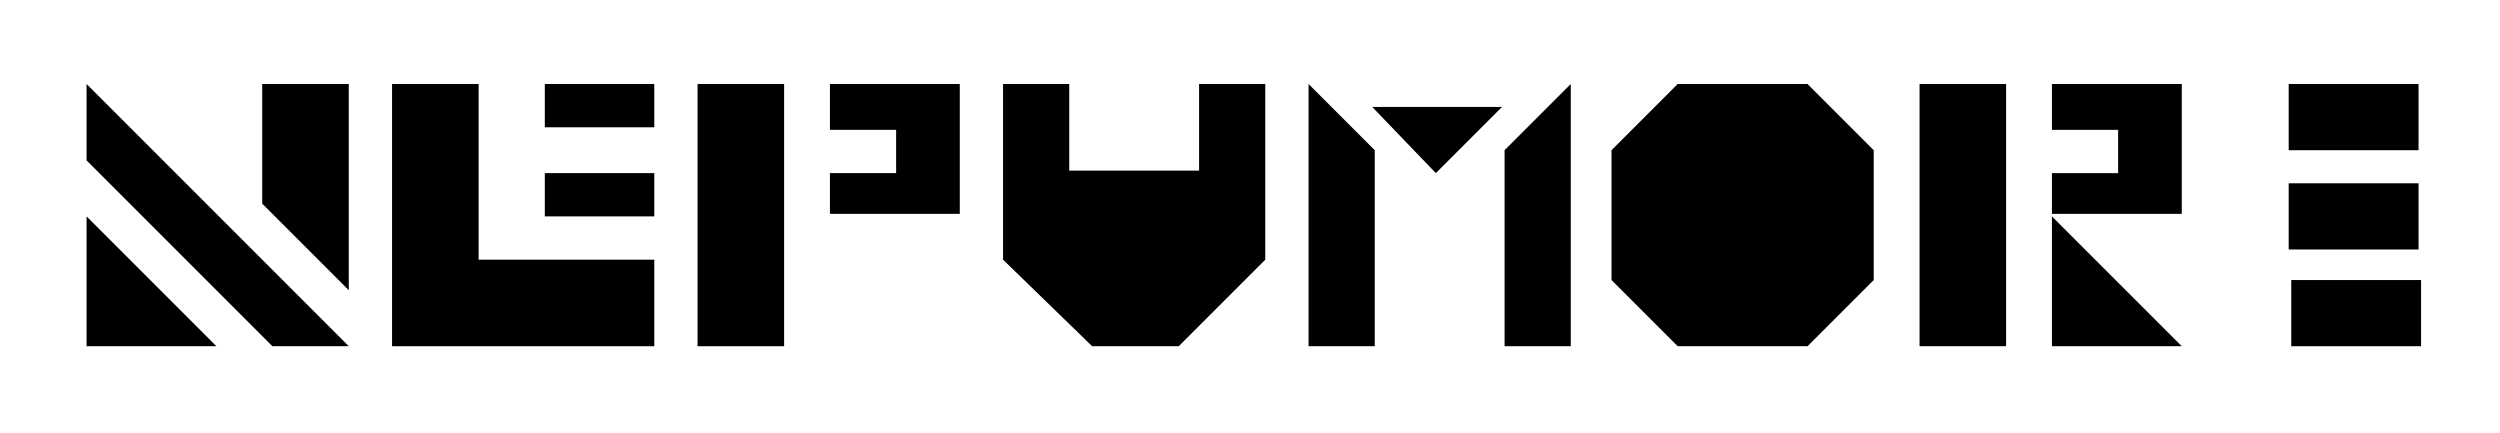
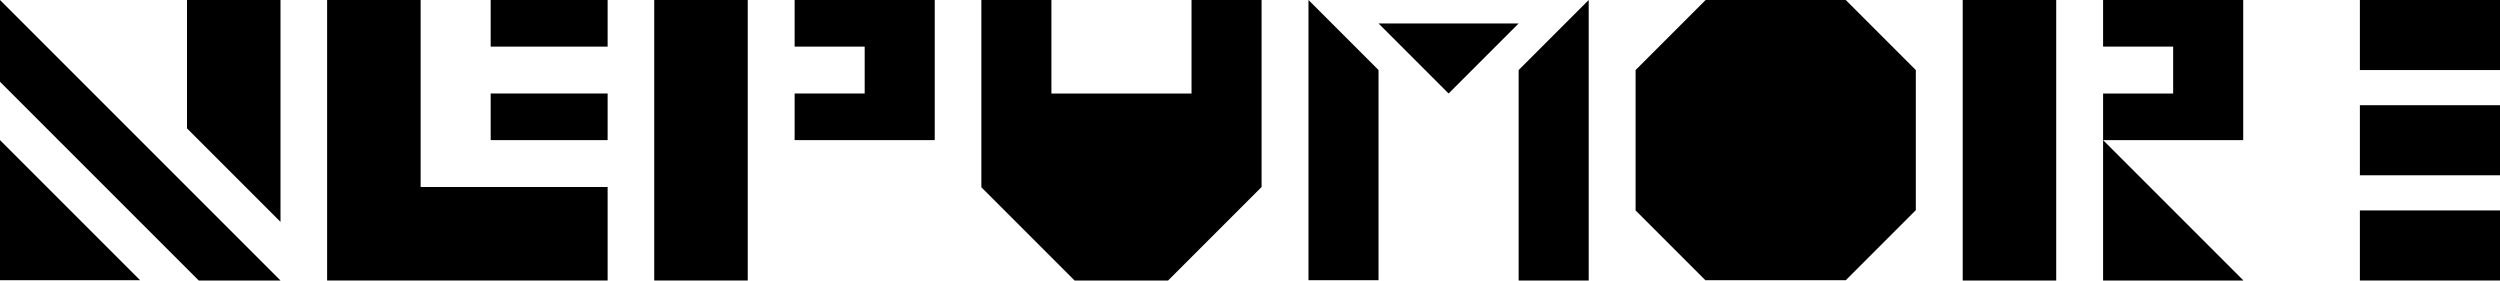
- <svg xmlns="http://www.w3.org/2000/svg" version="1.1" id="Слой_1" x="0px" y="0px" viewBox="0 0 98.2 17" style="enable-background:new 0 0 98.2 17;" xml:space="preserve">
-   <g>
-     <path d="M3.4,3.3l10.3,10.3h-3L3.4,6.3V3.3z M3.4,13.6V8.5l5.1,5.1H3.4z M13.7,3.3v8.1l-3.4-3.4V3.3H13.7z" />
-     <path d="M15.4,13.6V3.3h3.4v6.9h6.9v3.4H15.4z M25.7,3.3v1.7h-4.3V3.3H25.7z M25.7,6.8v1.7h-4.3V6.8H25.7z" />
-     <path d="M27.4,13.6V3.3h3.4v10.3H27.4z M37.7,3.3v5.1h-5.1V6.8h2.6V5.1h-2.6V3.3H37.7z" />
-     <path d="M39.4,10.2V3.3h2.6v3.4h5.1V3.3h2.6v6.9l-3.4,3.4h-3.4L39.4,10.2z" />
-     <path d="M51.4,13.6V3.3l2.6,2.6v7.7H51.4z M53.9,4.2h5.1l-2.6,2.6L53.9,4.2z M61.7,13.6h-2.6V5.9l2.6-2.6V13.6z" />
-     <path d="M65.9,13.6l-2.6-2.6V5.9l2.6-2.6h5.1l2.6,2.6v5.1l-2.6,2.6H65.9z" />
-     <path d="M75.4,13.6V3.3h3.4v10.3H75.4z M85.7,3.3v5.1h-5.1V6.8h2.6V5.1h-2.6V3.3H85.7z M85.7,13.6h-5.1V8.5L85.7,13.6z" />
-     <path d="M89.9,3.3h5.1v2.6h-5.1V3.3z M89.9,7.2h5.1v2.6h-5.1V7.2z M95.1,13.6h-5.1v-2.6h5.1V13.6z" />
-   </g>
+ <svg xmlns="http://www.w3.org/2000/svg" id="a" data-name="layer" viewBox="0 0 91.71 10.29">
+   <path d="M0,0L10.29,10.29h-3L0,3V0ZM0,10.29V5.14l5.14,5.14H0ZM10.29,0V8.14l-3.43-3.43V0h3.43Z" />
+   <path d="M12,10.29V0h3.43V6.86h6.86v3.43H12ZM22.29,0V1.71h-4.29V0h4.29Zm0,3.43v1.71h-4.29v-1.71h4.29Z" />
+   <path d="M24,10.29V0h3.43V10.29h-3.43ZM34.29,0V5.14h-5.14v-1.71h2.57V1.71h-2.57V0h5.14Z" />
+   <path d="M36,6.86V0h2.57V3.43h5.14V0h2.57V6.86l-3.43,3.43h-3.43l-3.43-3.43Z" />
+   <path d="M48,10.29V0l2.57,2.57v7.71h-2.57ZM50.57,.86h5.14l-2.57,2.57-2.57-2.57Zm7.71,9.43h-2.57V2.57l2.57-2.57V10.29Z" />
+   <path d="M62.57,10.29l-2.57-2.57V2.57l2.57-2.57h5.14l2.57,2.57V7.71l-2.57,2.57h-5.14Z" />
+   <path d="M72,10.29V0h3.43V10.29h-3.43ZM82.29,0V5.14h-5.14v-1.71h2.57V1.71h-2.57V0h5.14Zm0,10.29h-5.14V5.14l5.14,5.14Z" />
+   <path d="M86.57,0h5.14V2.57h-5.14V0Zm0,3.86h5.14v2.57h-5.14V3.86Zm5.14,6.43h-5.14v-2.57h5.14v2.57Z" />
</svg>
